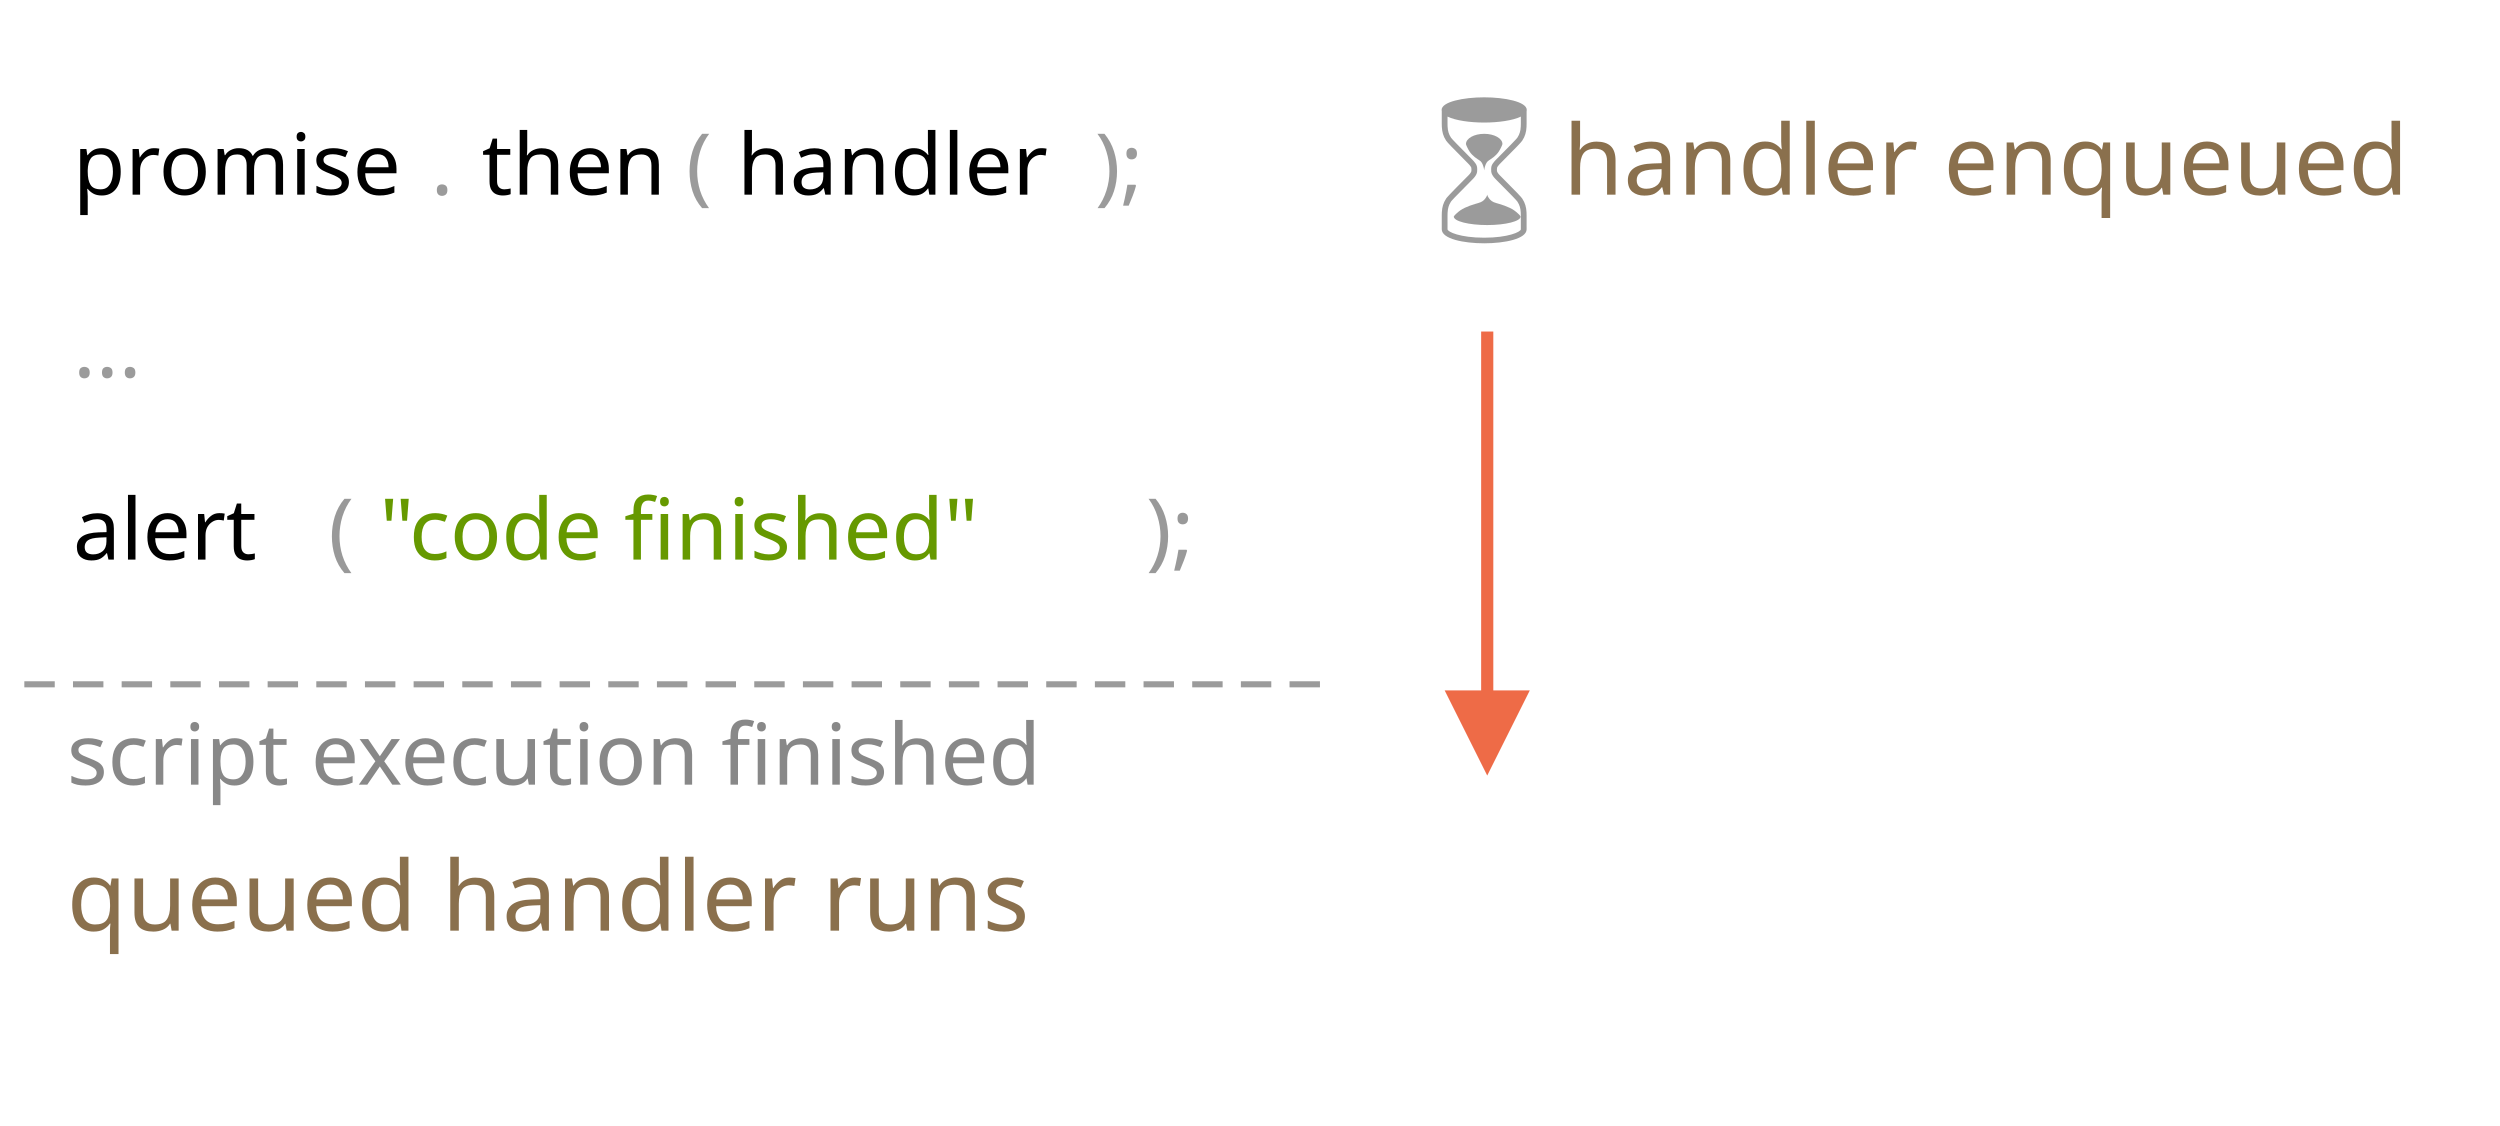
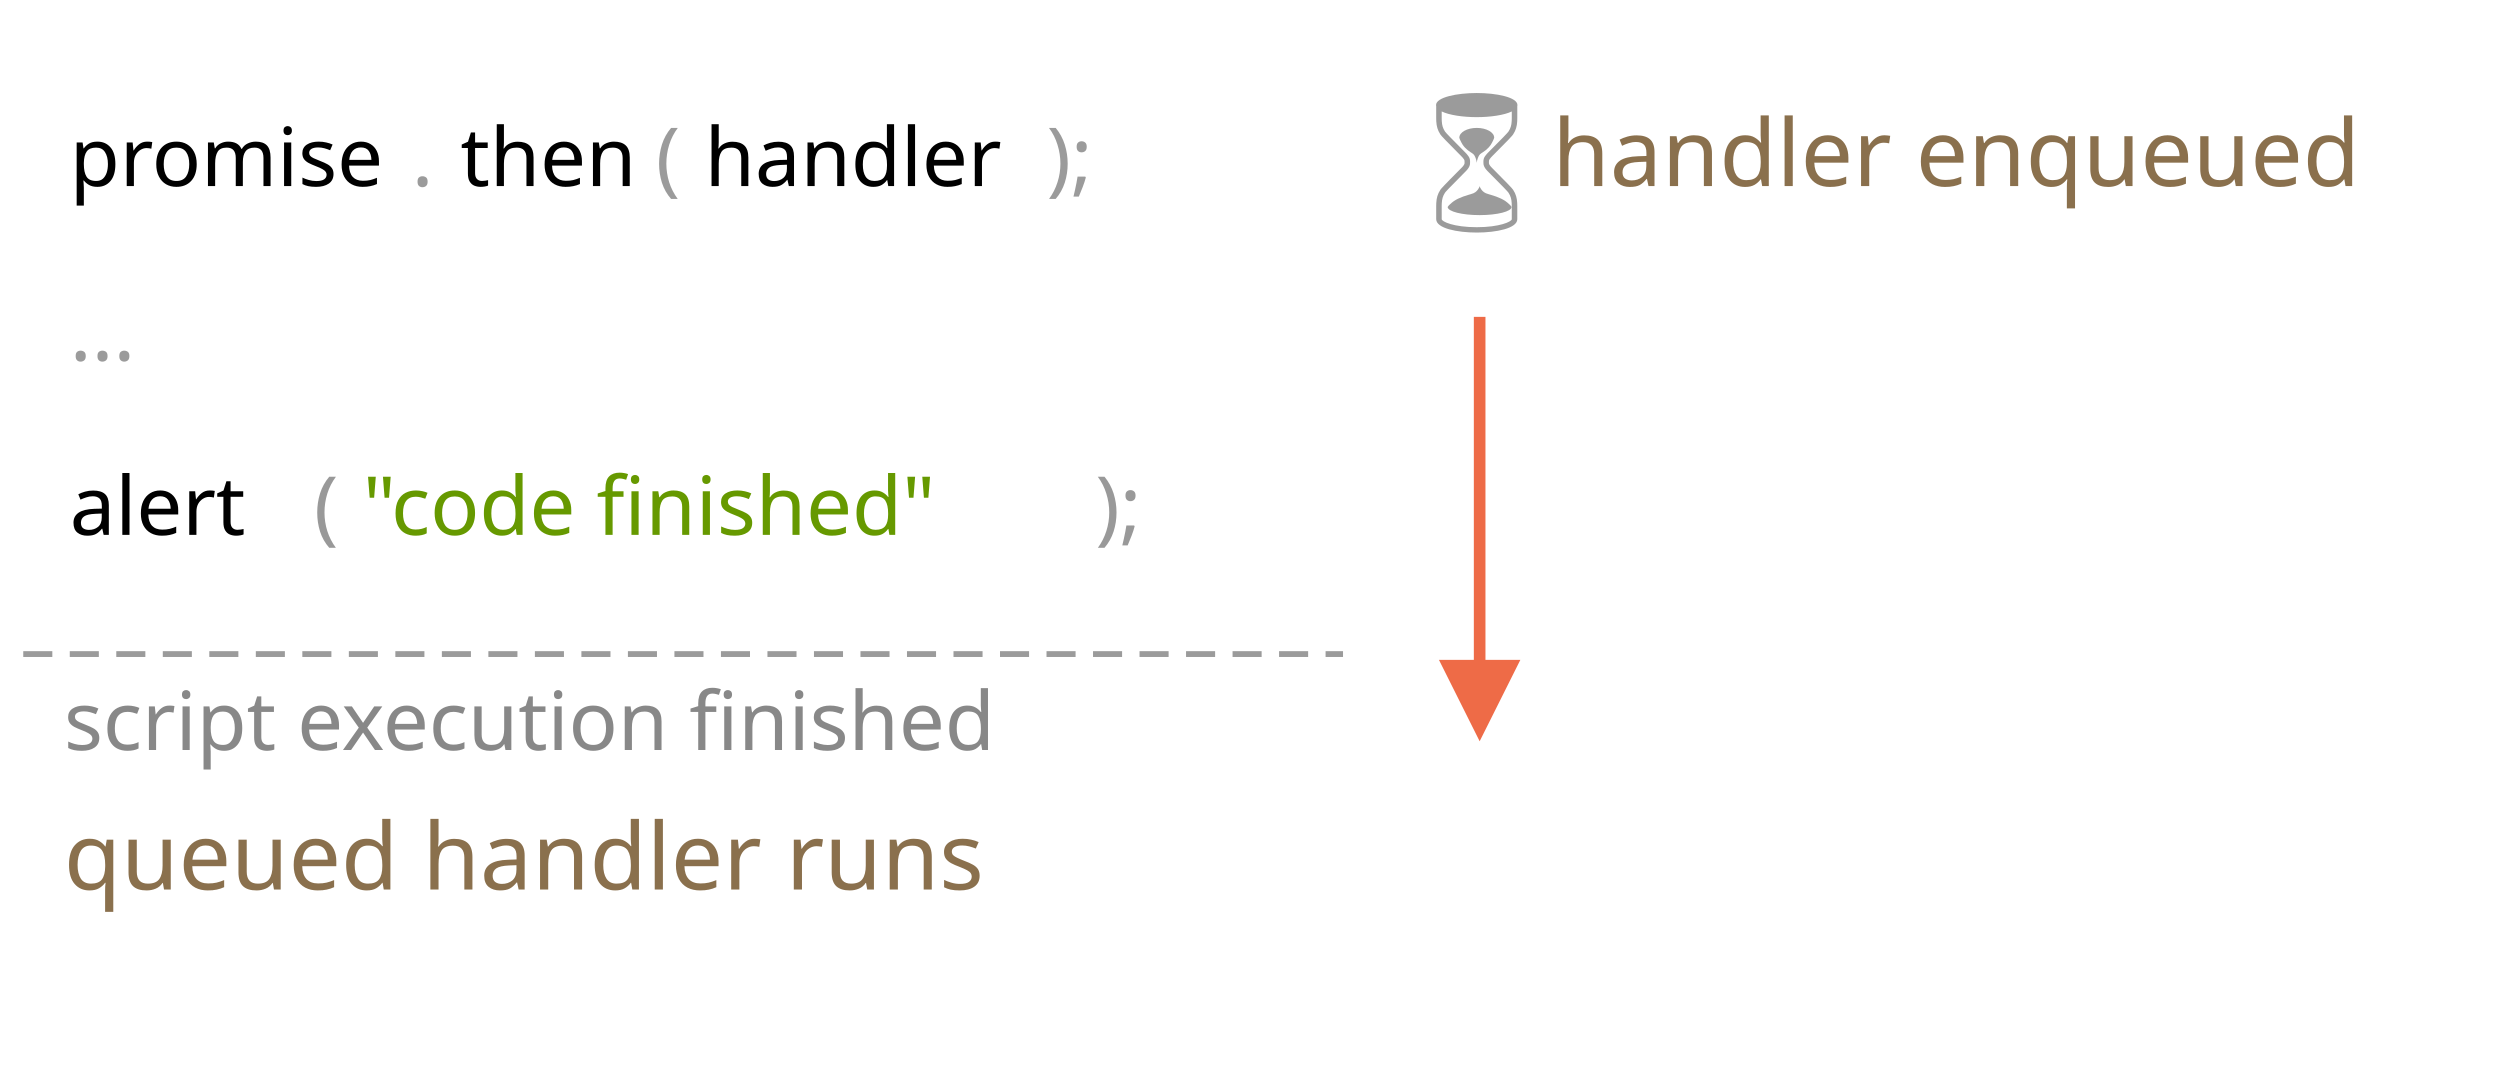
- <svg xmlns="http://www.w3.org/2000/svg" width="411px" height="185px" viewBox="0 0 411 185" version="1.1">
+ <svg xmlns="http://www.w3.org/2000/svg" width="430px" height="185px" viewBox="0 0 430 185" version="1.1">
  <g id="promise" stroke="none" stroke-width="1" fill="none" fill-rule="evenodd">
    <g id="promiseQueue.svg">
      <text id="promise.then(handler" font-family="PTMono-Regular, PT Mono" font-size="14" font-weight="normal">
        <tspan x="12" y="32" fill="#000000">promise</tspan>
        <tspan x="70.8" y="32" fill="#9B9B9B">.</tspan>
        <tspan x="79.2" y="32" fill="#000000">then</tspan>
        <tspan x="112.8" y="32" fill="#9B9B9B">(</tspan>
        <tspan x="121.2" y="32" fill="#000000">handler</tspan>
        <tspan x="180" y="32" fill="#9B9B9B">);</tspan>
        <tspan x="196.8" y="32" fill="#000000" />
        <tspan x="12" y="47" fill="#000000" />
        <tspan x="12" y="62" fill="#9B9B9B">...</tspan>
        <tspan x="37.2" y="62" fill="#000000" />
        <tspan x="12" y="77" fill="#000000" />
        <tspan x="12" y="92" fill="#000000">alert</tspan>
        <tspan x="54" y="92" fill="#999999">(</tspan>
        <tspan x="62.4" y="92" fill="#669900">"code finished"</tspan>
        <tspan x="188.4" y="92" fill="#999999">);</tspan>
      </text>
-       <path d="M4.5,112.5 L217.5,112.5" id="Line-2" stroke="#9B9B9B" stroke-linecap="square" stroke-dasharray="4,4" />
+       <path d="M4.5,112.5 L230.5,112.5" id="Line-2" stroke="#9B9B9B" stroke-linecap="square" stroke-dasharray="4,4" />
      <text id="handler-enqueued" font-family="PTSans-Regular, PT Sans" font-size="16" font-weight="normal" fill="#8A704D">
-         <tspan x="257" y="32">handler enqueued</tspan>
+         <tspan x="267" y="32">handler enqueued</tspan>
      </text>
      <text id="queued-handler-runs" font-family="PTSans-Regular, PT Sans" font-size="16" font-weight="normal" fill="#8A704D">
        <tspan x="11" y="153">queued handler runs</tspan>
      </text>
-       <g id="noun_88566_cc-copy" transform="translate(237, 16)" fill="#9B9B9B">
+       <g id="noun_88566_cc-copy" transform="translate(247, 16)" fill="#9B9B9B">
        <path d="M13.974,19.455 C13.973,19.113 13.963,18.707 13.897,18.286 C13.837,17.908 13.725,17.54 13.564,17.193 C13.479,17.009 13.373,16.821 13.248,16.633 C13.074,16.37 12.197,15.457 10.121,13.375 C9.933,13.187 9.799,13.052 9.749,13.001 L9.593,12.842 C9.559,12.806 9.524,12.77 9.49,12.733 C9.457,12.698 9.425,12.662 9.394,12.625 C9.374,12.602 9.355,12.579 9.337,12.556 C9.263,12.464 9.215,12.394 9.18,12.329 C9.134,12.242 9.11,12.18 9.102,12.128 C9.091,12.054 9.093,11.962 9.094,11.866 L9.095,11.835 C9.096,11.729 9.099,11.636 9.117,11.565 C9.131,11.512 9.163,11.453 9.215,11.379 C9.285,11.282 9.36,11.18 9.44,11.091 C9.516,11.006 9.598,10.923 9.684,10.835 L9.749,10.768 C9.799,10.717 9.932,10.584 10.119,10.396 C12.197,8.313 13.074,7.399 13.248,7.136 C13.372,6.948 13.479,6.76 13.564,6.577 C13.725,6.23 13.837,5.862 13.897,5.483 C13.963,5.063 13.973,4.656 13.974,4.314 C13.975,3.756 13.974,2.879 13.974,2.261 C13.989,2.2 14,2.138 14,2.075 C14,0.727 10.393,0 7,0 C3.607,0 8.8817842e-16,0.727 8.8817842e-16,2.075 C8.8817842e-16,2.137 0.01,2.197 0.025,2.257 C0.025,2.876 0.024,3.755 0.025,4.314 C0.026,4.636 0.035,5.059 0.102,5.483 C0.162,5.862 0.274,6.23 0.435,6.577 C0.521,6.761 0.627,6.949 0.751,7.136 C0.925,7.399 1.802,8.313 3.88,10.396 C4.067,10.584 4.201,10.717 4.25,10.769 L4.312,10.832 C4.4,10.921 4.482,11.005 4.559,11.091 C4.639,11.18 4.714,11.282 4.784,11.379 C4.837,11.453 4.868,11.512 4.882,11.565 C4.9,11.636 4.903,11.725 4.905,11.835 L4.905,11.864 C4.907,11.961 4.908,12.053 4.897,12.128 C4.889,12.18 4.865,12.242 4.819,12.328 C4.784,12.394 4.736,12.464 4.662,12.556 C4.644,12.579 4.625,12.603 4.605,12.625 C4.574,12.662 4.542,12.698 4.509,12.733 C4.475,12.77 4.44,12.806 4.406,12.841 C4.398,12.849 4.362,12.886 4.302,12.945 C1.014,16.236 0.816,16.535 0.751,16.633 C0.627,16.821 0.521,17.009 0.435,17.193 C0.274,17.539 0.162,17.907 0.102,18.286 C0.035,18.71 0.026,19.134 0.025,19.455 C0.024,20.072 0.025,21.079 0.025,21.695 C0.025,23.279 3.641,24 7,24 C10.359,24 13.975,23.279 13.975,21.695 L13.974,21.389 C13.974,20.781 13.975,19.978 13.974,19.455 L13.974,19.455 Z M13.025,21.694 L13.025,21.711 C12.974,22.133 10.925,23.078 7,23.078 C3.024,23.078 0.974,22.108 0.974,21.694 C0.973,21.079 0.972,20.073 0.973,19.457 C0.974,19.15 0.982,18.787 1.039,18.426 C1.086,18.13 1.173,17.843 1.299,17.573 C1.365,17.43 1.449,17.282 1.548,17.133 C1.603,17.052 2.014,16.557 4.982,13.588 C5.05,13.52 5.09,13.48 5.095,13.475 C5.135,13.434 5.175,13.392 5.213,13.35 C5.255,13.305 5.296,13.26 5.336,13.213 C5.362,13.183 5.387,13.152 5.411,13.121 C5.48,13.036 5.58,12.905 5.661,12.753 C5.726,12.63 5.805,12.462 5.835,12.259 C5.857,12.113 5.855,11.974 5.853,11.851 L5.852,11.822 C5.85,11.662 5.844,11.505 5.8,11.337 C5.758,11.175 5.679,11.017 5.561,10.852 C5.477,10.734 5.383,10.607 5.274,10.485 C5.183,10.383 5.089,10.288 4.998,10.195 L4.938,10.134 C4.887,10.082 4.751,9.945 4.56,9.754 C2.695,7.884 1.682,6.836 1.548,6.637 C1.449,6.488 1.365,6.339 1.299,6.197 C1.173,5.926 1.086,5.639 1.039,5.343 C0.982,4.982 0.974,4.619 0.973,4.312 C0.973,3.998 0.972,3.582 0.973,3.168 C2.274,3.811 4.686,4.149 7,4.149 C9.313,4.149 11.725,3.811 13.026,3.169 C13.026,3.582 13.026,3.998 13.026,4.312 C13.025,4.62 13.017,4.983 12.96,5.343 C12.913,5.639 12.826,5.926 12.7,6.197 C12.634,6.339 12.55,6.487 12.451,6.637 C12.317,6.836 11.304,7.884 9.439,9.754 C9.248,9.945 9.111,10.082 9.061,10.134 L8.997,10.198 C8.908,10.29 8.815,10.384 8.724,10.485 C8.615,10.608 8.522,10.734 8.437,10.852 C8.319,11.017 8.241,11.175 8.198,11.337 C8.154,11.506 8.148,11.663 8.146,11.823 L8.146,11.852 C8.144,11.974 8.142,12.113 8.163,12.259 C8.193,12.462 8.272,12.63 8.338,12.753 C8.419,12.905 8.519,13.036 8.587,13.122 C8.612,13.153 8.637,13.183 8.663,13.213 C8.702,13.26 8.743,13.305 8.785,13.35 C8.824,13.392 8.864,13.434 8.903,13.474 L9.06,13.635 C9.111,13.687 9.248,13.825 9.44,14.017 C11.304,15.886 12.317,16.934 12.451,17.132 C12.55,17.282 12.634,17.43 12.7,17.572 C12.826,17.843 12.913,18.13 12.96,18.426 C13.017,18.786 13.025,19.149 13.025,19.457 C13.027,20.073 13.026,21.079 13.025,21.694 L13.025,21.694 Z" id="Shape" />
        <path d="M12.715,19.253 C12.671,19.21 12.627,19.168 12.582,19.126 C12.376,18.934 12.163,18.747 11.926,18.584 C11.692,18.422 11.439,18.283 11.177,18.159 C10.904,18.03 10.622,17.916 10.338,17.809 C10.051,17.702 9.758,17.609 9.461,17.523 C9.316,17.481 9.171,17.439 9.026,17.395 C8.872,17.347 8.716,17.304 8.569,17.24 C8.453,17.19 8.343,17.128 8.244,17.055 C8.067,16.928 7.919,16.775 7.797,16.605 C7.666,16.423 7.541,16.214 7.5,16 C7.459,16.214 7.334,16.423 7.203,16.605 C7.081,16.775 6.932,16.928 6.756,17.055 C6.656,17.128 6.546,17.19 6.43,17.24 C6.284,17.304 6.127,17.347 5.974,17.395 C5.829,17.439 5.684,17.481 5.538,17.523 C5.242,17.609 4.949,17.702 4.662,17.809 C4.377,17.916 4.096,18.03 3.823,18.159 C3.561,18.283 3.308,18.422 3.073,18.584 C2.837,18.747 2.624,18.934 2.418,19.126 C2.373,19.168 2.329,19.21 2.285,19.253 C2.235,19.303 2.187,19.354 2.14,19.405 C2.085,19.465 2.035,19.529 2,19.599 C2,20.373 4.461,21 7.497,21 C10.532,21 12.993,20.373 12.993,19.599 L13,19.599 C12.965,19.529 12.915,19.465 12.86,19.405 C12.813,19.354 12.764,19.303 12.715,19.253 L12.715,19.253 Z" id="Shape" />
        <path d="M6.417,10.512 C6.48,10.572 6.54,10.647 6.594,10.733 C6.69,10.886 6.772,11.07 6.838,11.273 C6.91,11.492 6.978,11.743 7,12 C7.022,11.743 7.091,11.492 7.162,11.273 C7.228,11.07 7.31,10.886 7.406,10.733 C7.46,10.647 7.52,10.572 7.583,10.512 C7.663,10.435 7.749,10.383 7.833,10.326 C7.911,10.273 7.991,10.223 8.07,10.172 C8.232,10.069 8.391,9.958 8.548,9.829 C8.703,9.7 8.857,9.563 9.006,9.409 C9.149,9.26 9.287,9.093 9.414,8.899 C9.544,8.703 9.659,8.479 9.772,8.248 C9.796,8.198 9.821,8.148 9.844,8.096 C9.872,8.036 9.898,7.975 9.924,7.913 C9.954,7.842 9.981,7.765 10,7.681 C10,6.753 8.658,6 7.002,6 C5.346,6 4.004,6.753 4.004,7.681 L4,7.681 C4.019,7.766 4.046,7.842 4.076,7.913 C4.102,7.975 4.128,8.036 4.155,8.096 C4.179,8.148 4.203,8.198 4.228,8.248 C4.34,8.479 4.456,8.703 4.585,8.899 C4.713,9.093 4.851,9.26 4.994,9.409 C5.143,9.563 5.297,9.701 5.452,9.829 C5.608,9.958 5.768,10.069 5.93,10.172 C6.009,10.223 6.088,10.273 6.167,10.326 C6.251,10.383 6.337,10.435 6.417,10.512 L6.417,10.512 Z" id="Shape" />
      </g>
      <text id="script-execution-fin" font-family="PTMono-Regular, PT Mono" font-size="14" font-weight="normal" fill="#888888">
        <tspan x="11" y="129">script execution finished</tspan>
      </text>
-       <path id="Line-Copy" d="M243.5,113.5 L243.5,54.5 L245.5,54.5 L245.5,113.5 L251.5,113.5 L244.5,127.5 L237.5,113.5 L243.5,113.5 Z" fill="#EE6B47" fill-rule="nonzero" />
+       <path id="Line-Copy" d="M253.5,113.5 L253.5,54.5 L255.5,54.5 L255.5,113.5 L261.5,113.5 L254.5,127.5 L247.5,113.5 L253.5,113.5 Z" fill="#EE6B47" fill-rule="nonzero" />
    </g>
  </g>
</svg>
